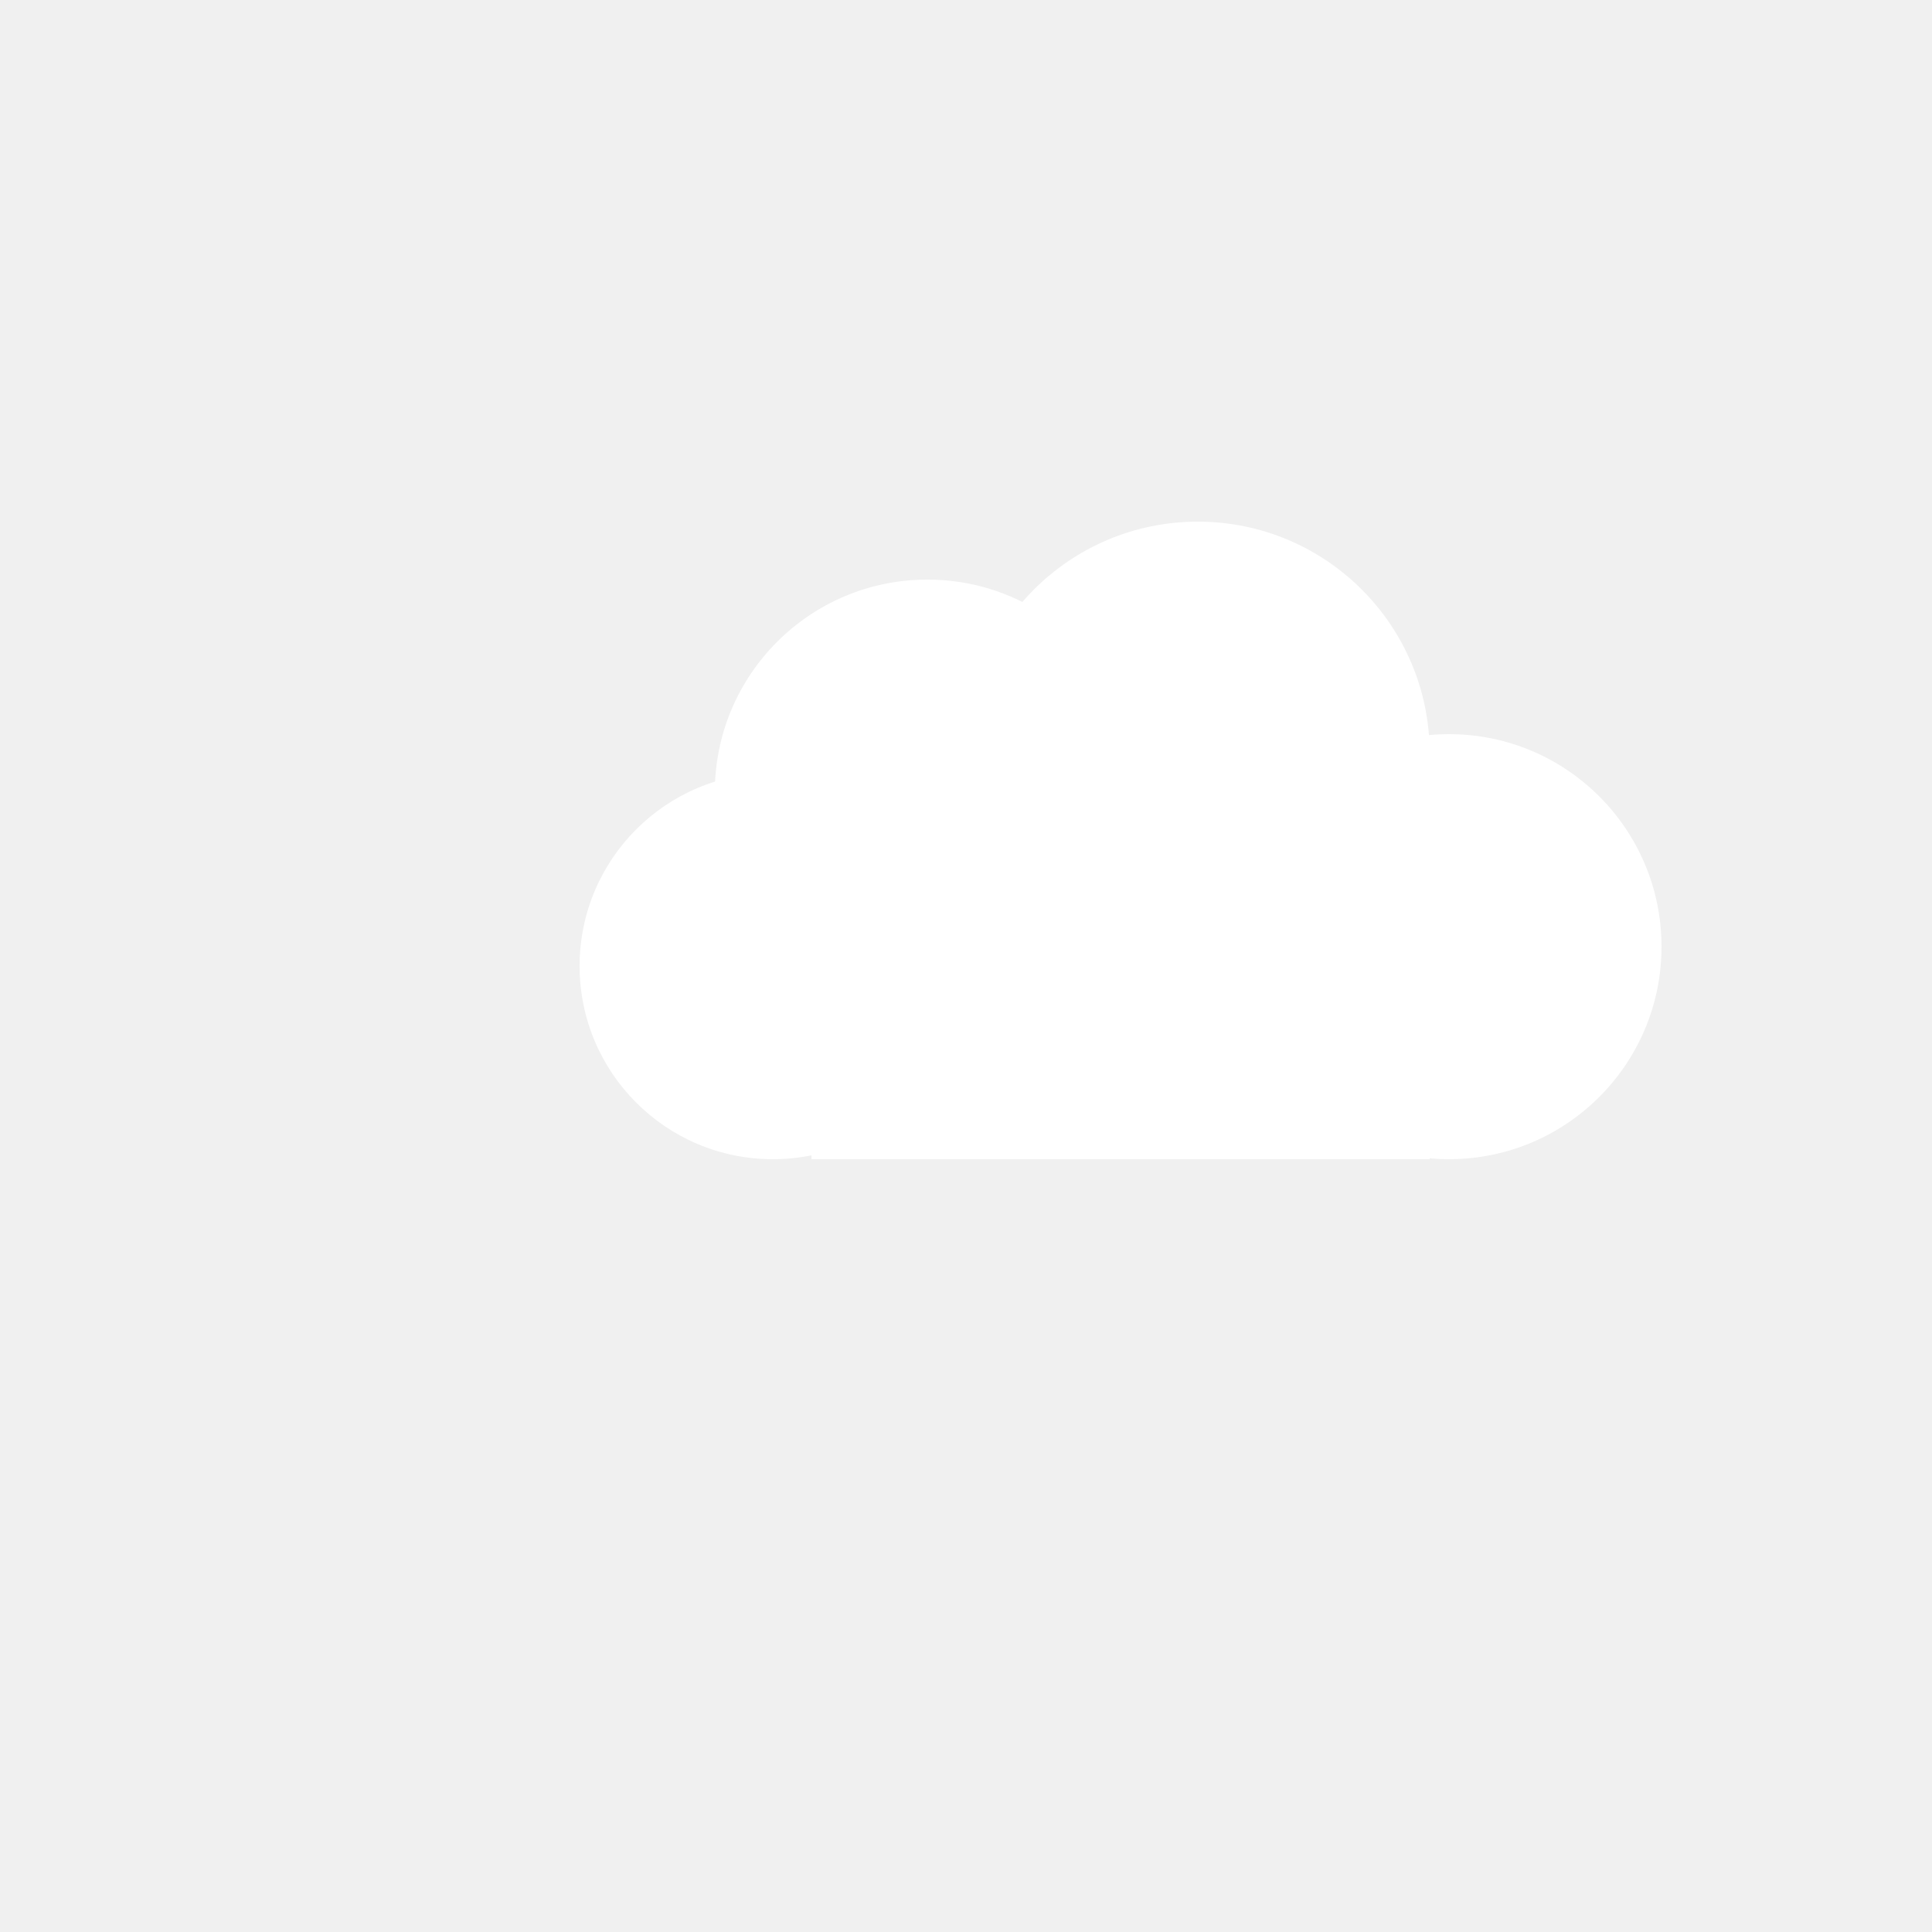
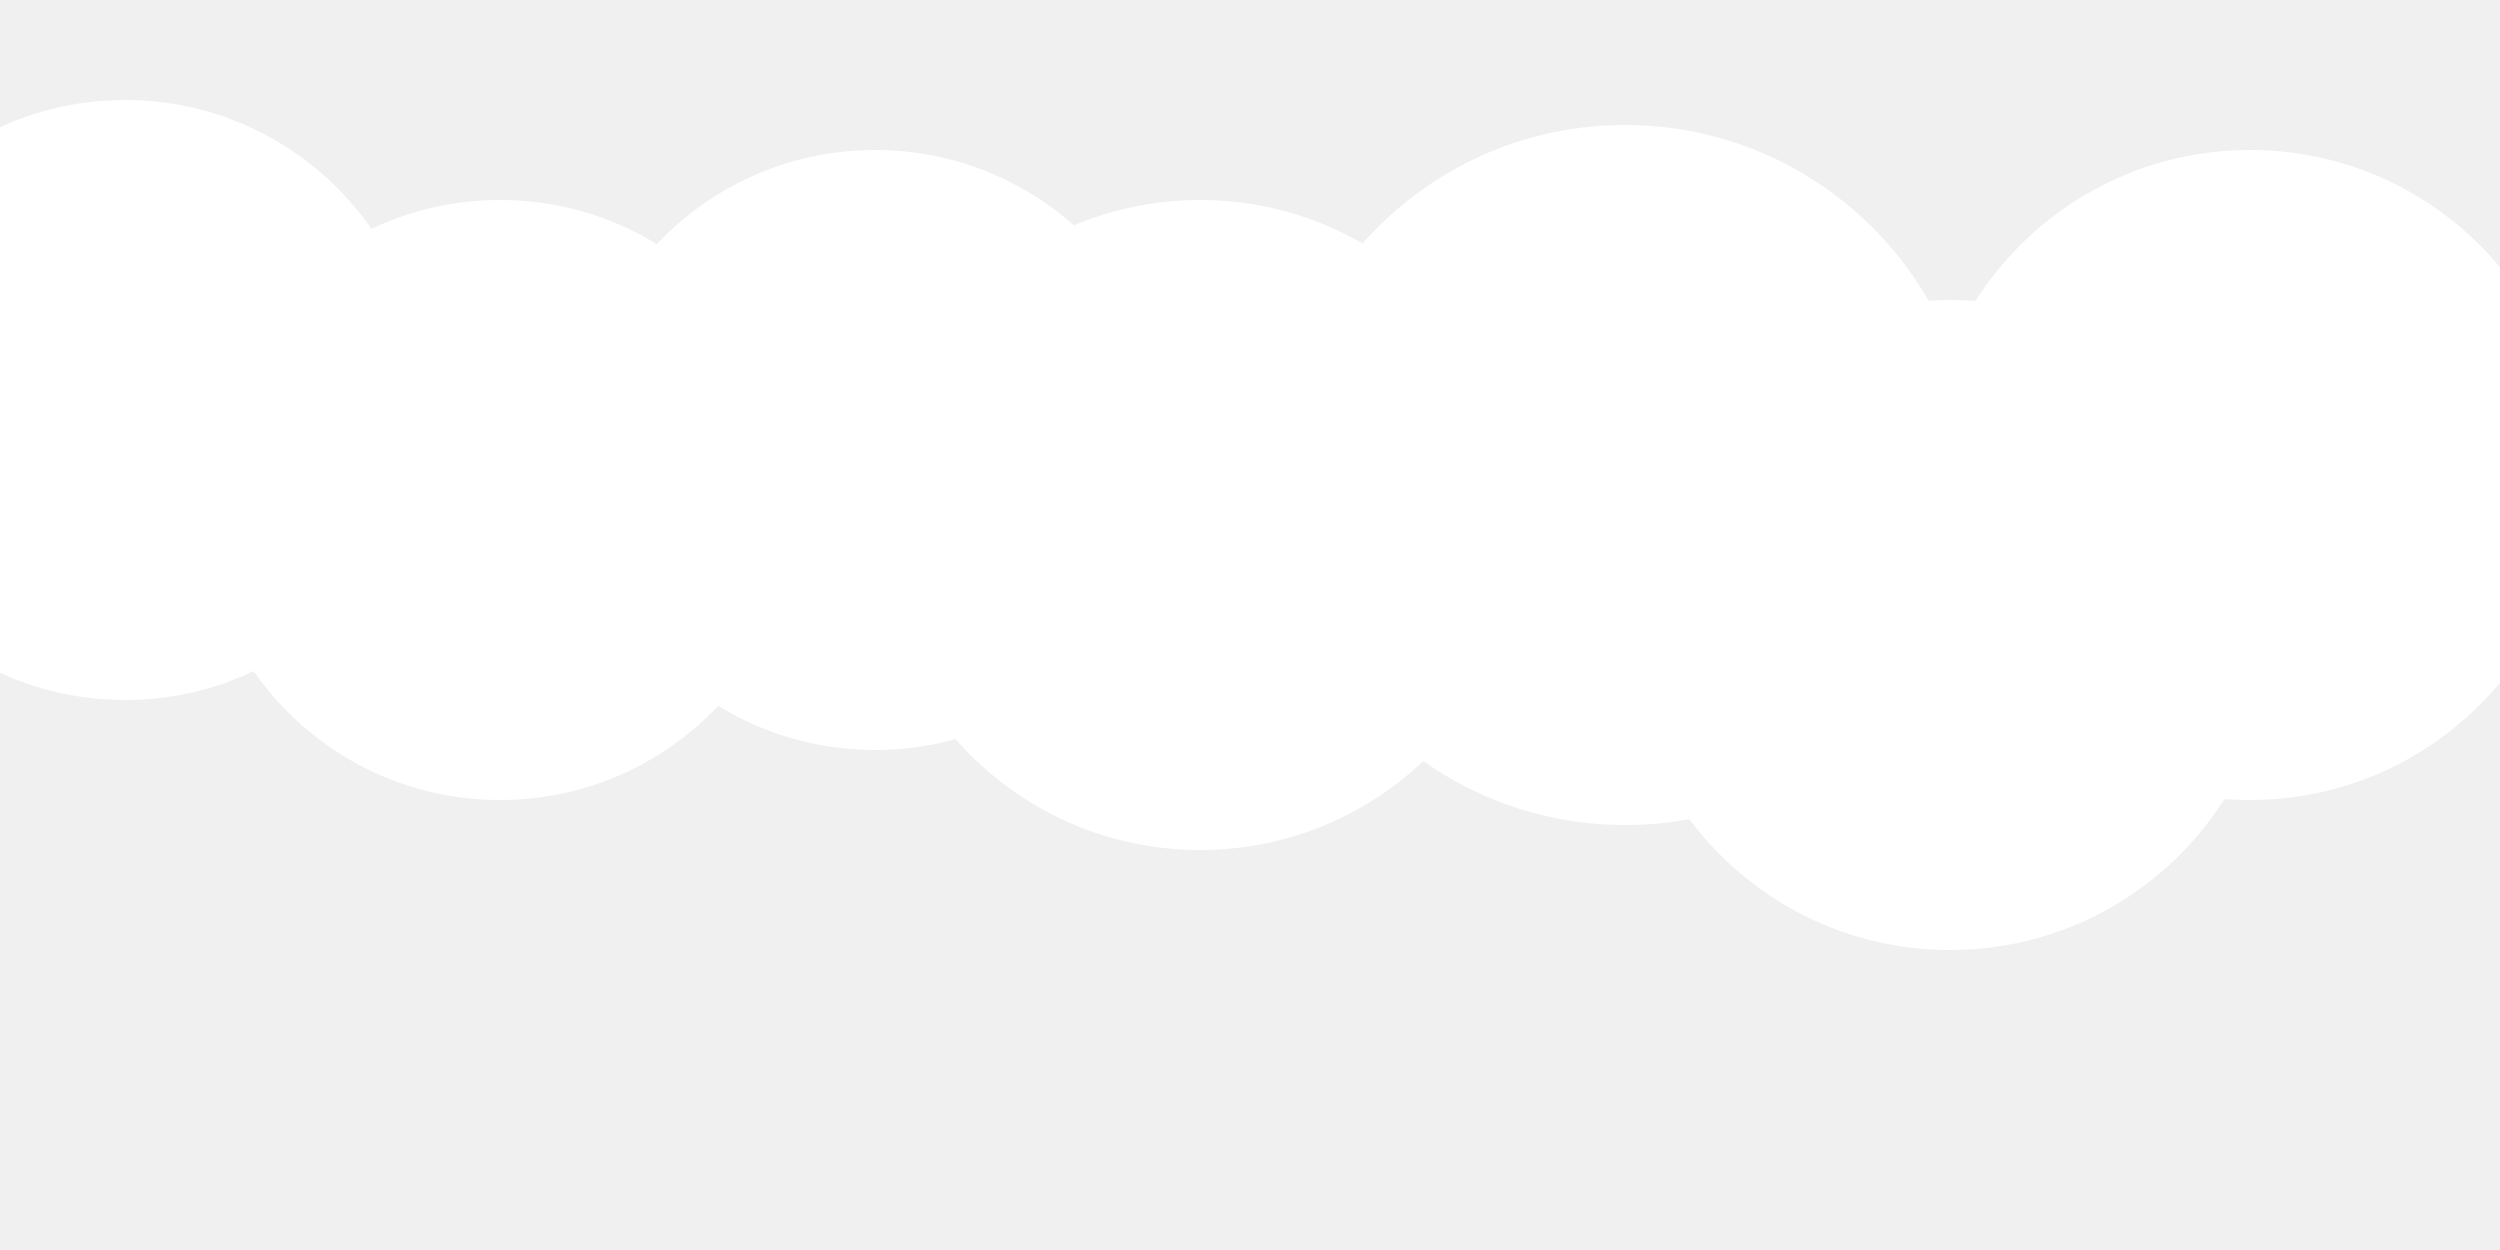
- <svg xmlns="http://www.w3.org/2000/svg" height="100%" width="100%" viewBox="0 0 100 100">
-   <circle cx="40" cy="50" r="10" fill="#fff" />
-   <circle cx="48" cy="41" r="11" fill="#fff" />
-   <circle cx="62" cy="39" r="12" fill="#fff" />
-   <circle cx="75" cy="49" r="11" fill="#fff" />
-   <rect x="42" y="40" width="32" height="20" fill="#fff" />
+ <svg xmlns="http://www.w3.org/2000/svg" height="100%" width="100%" viewBox="0 0 100 50">
+   <circle cx="5" cy="16" r="12" fill="#fff" />
+   <circle cx="20" cy="20" r="12" fill="#fff" />
+   <circle cx="35" cy="18" r="12" fill="#fff" />
+   <circle cx="48" cy="21" r="13" fill="#fff" />
+   <circle cx="65" cy="19" r="14" fill="#fff" />
+   <circle cx="78" cy="25" r="13" fill="#fff" />
+   <circle cx="90" cy="19" r="13" fill="#fff" />
</svg>
